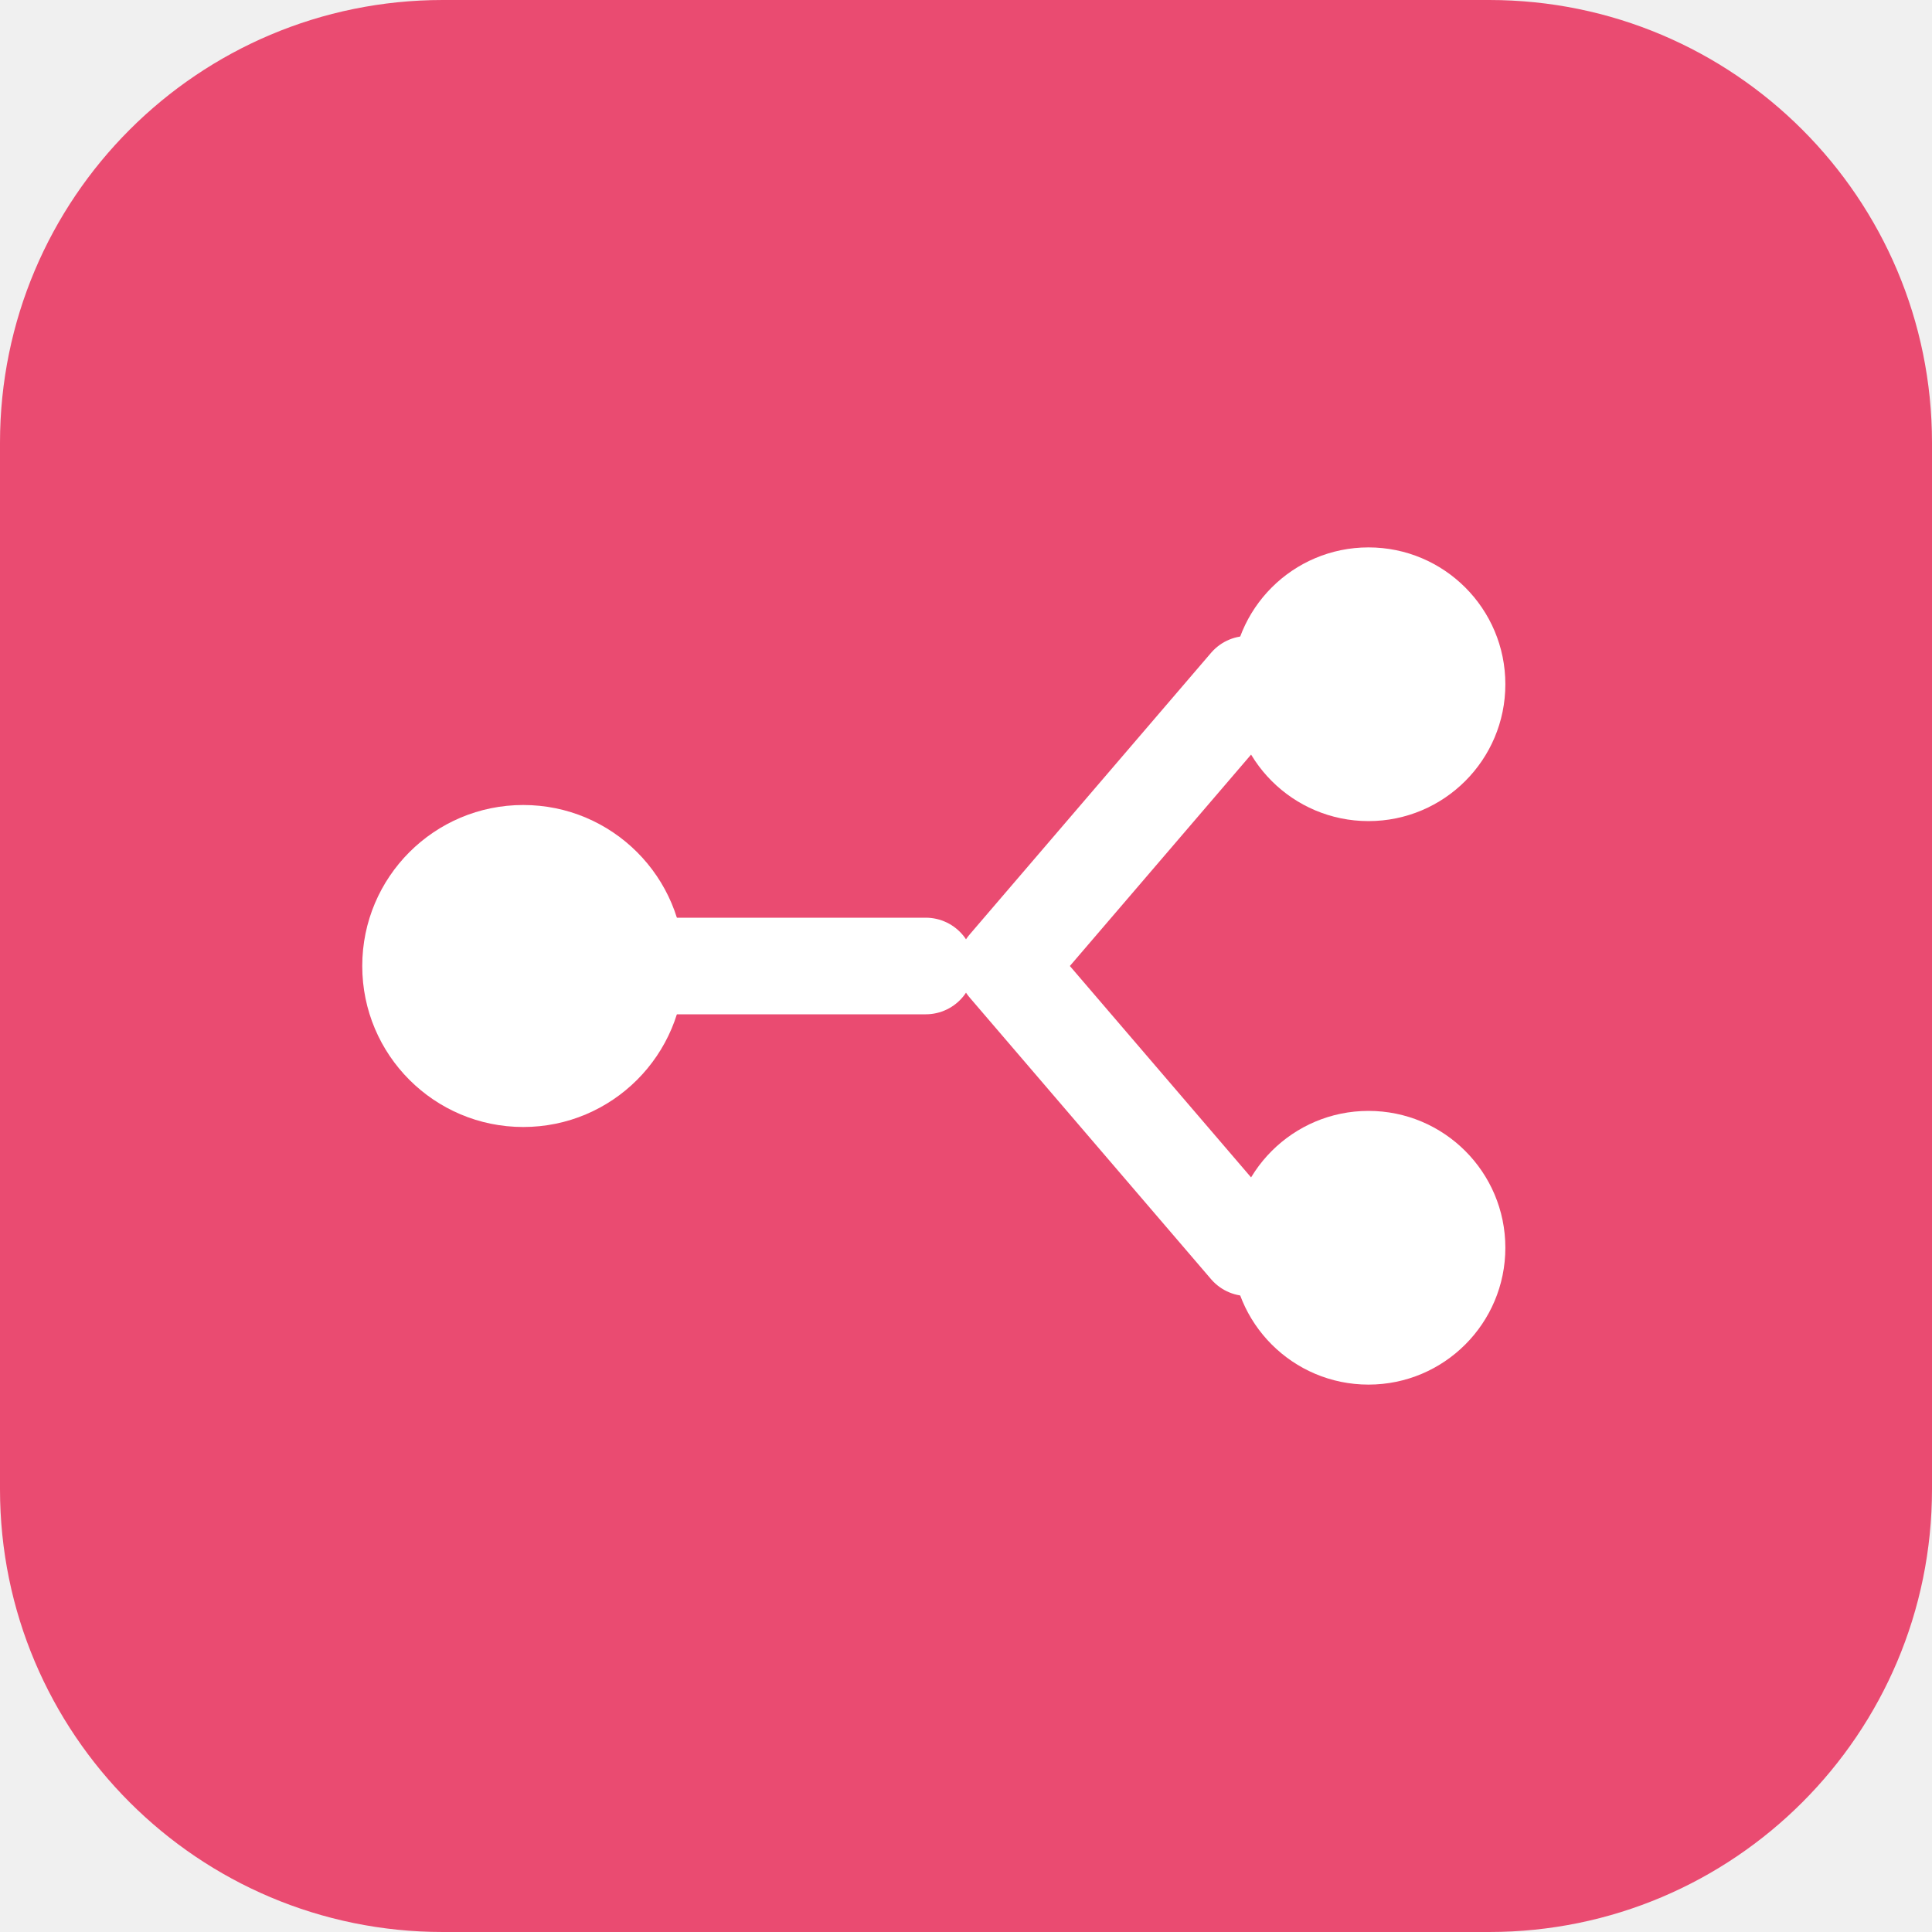
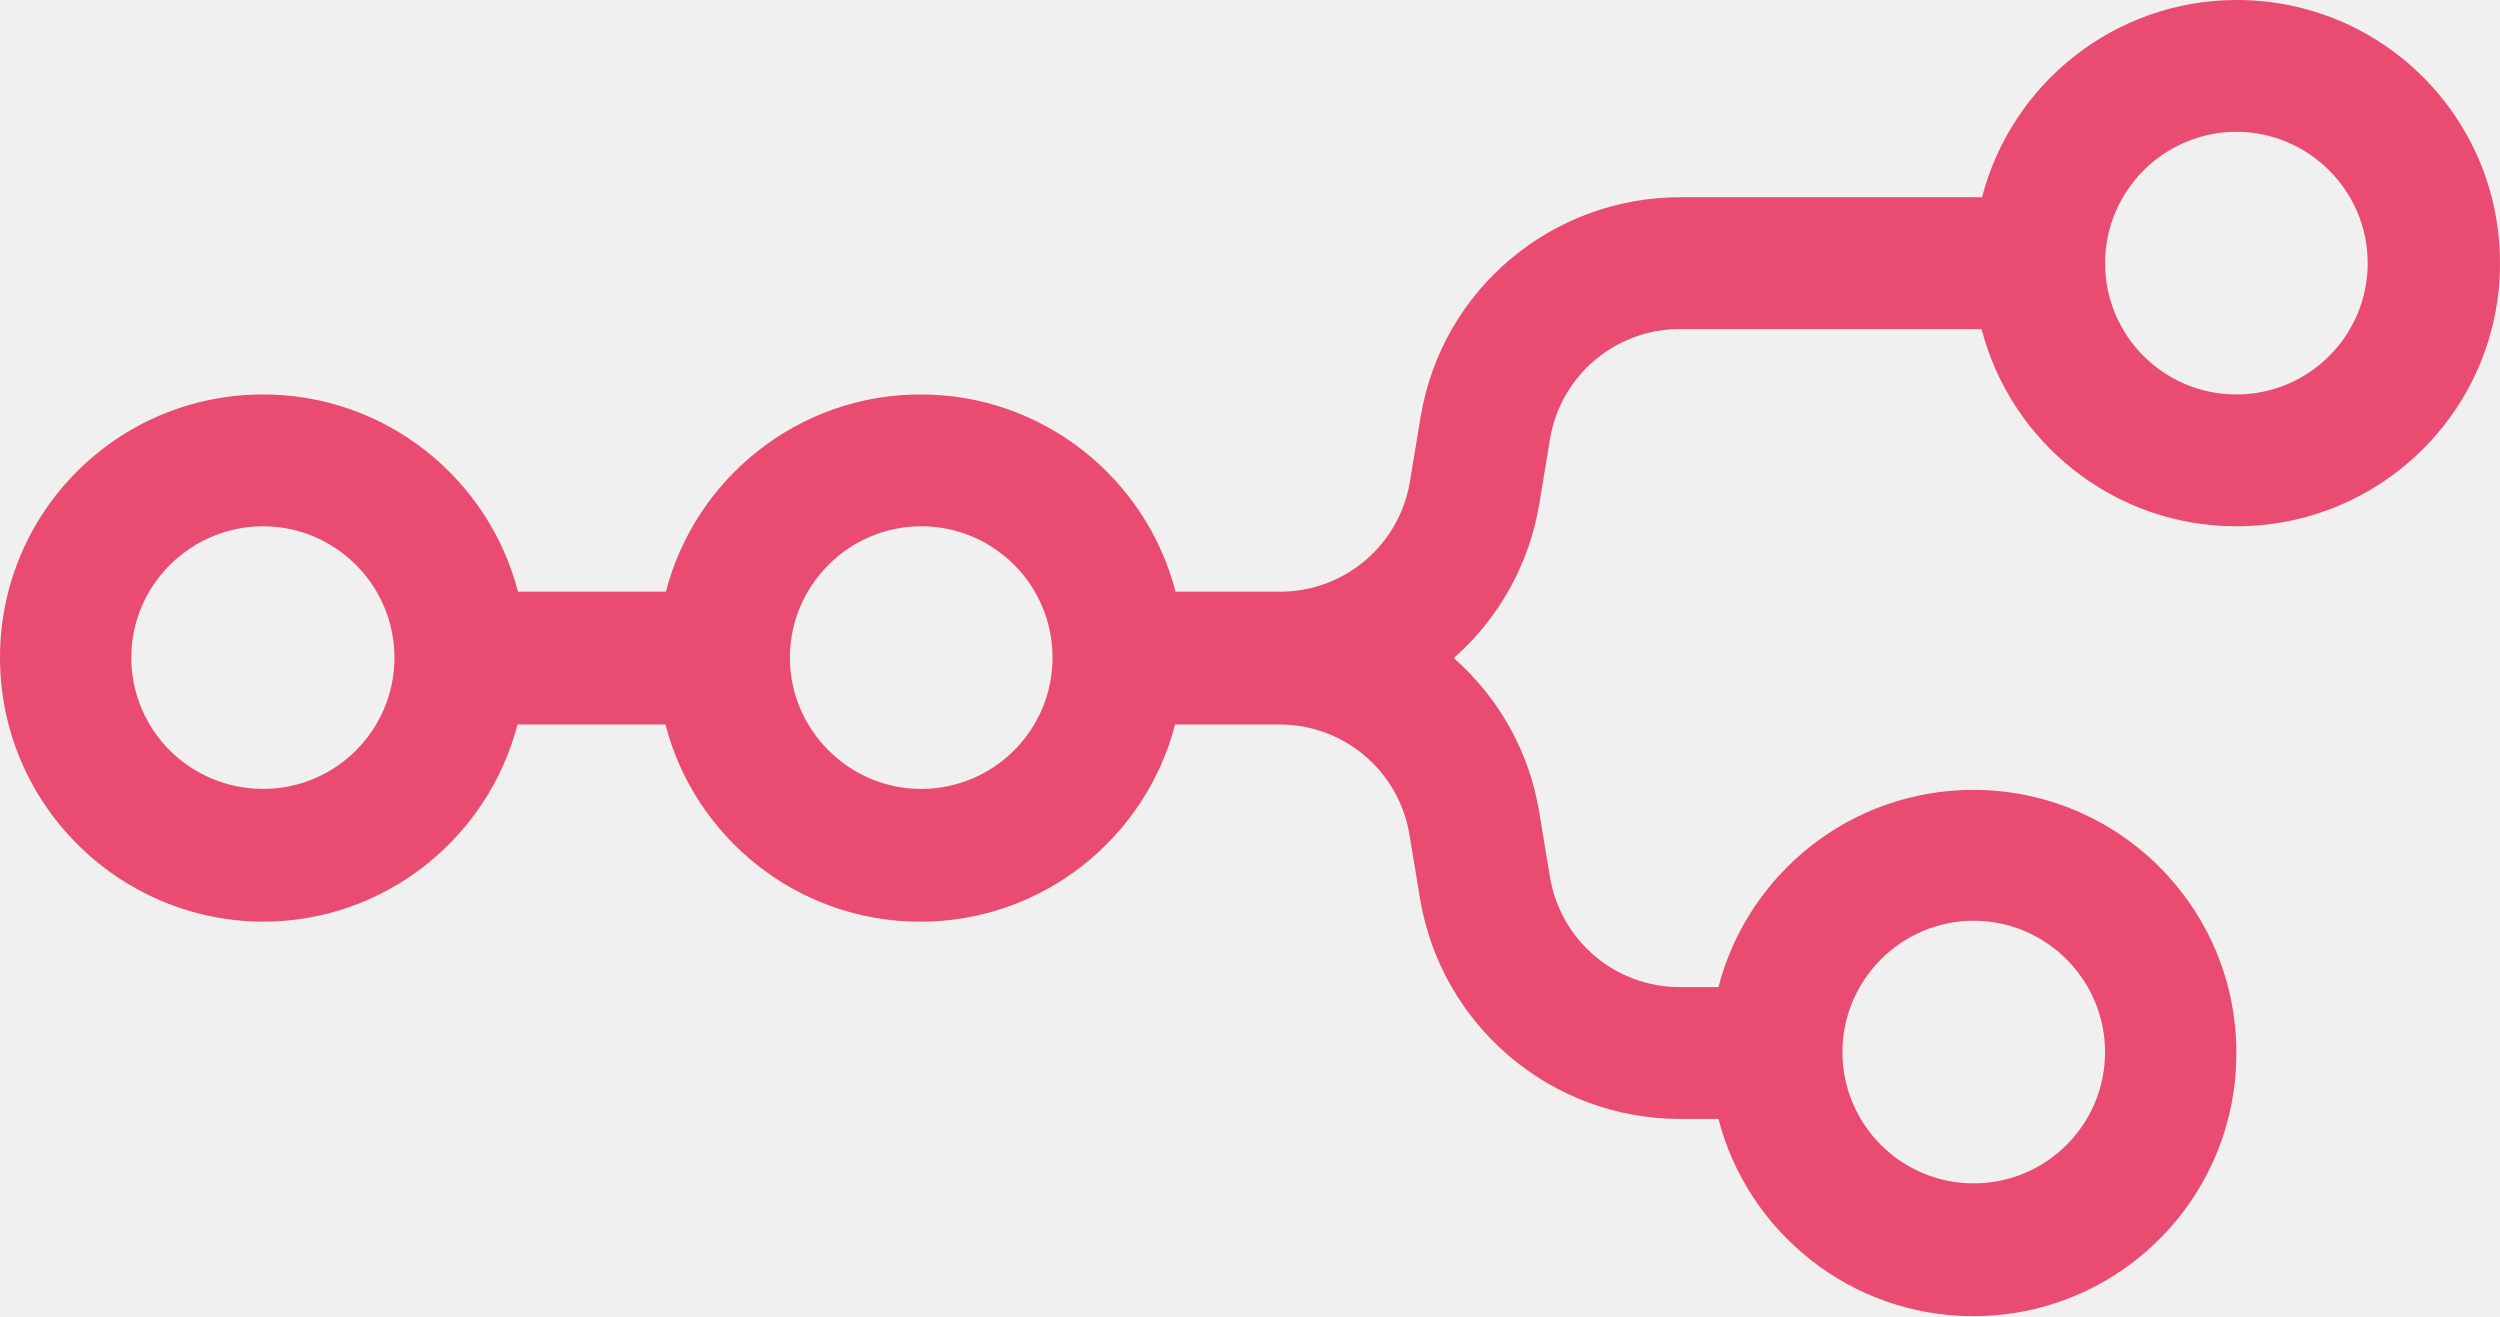
- <svg xmlns="http://www.w3.org/2000/svg" viewBox="0 0 48 48" width="48" height="48" role="img">
-   <rect width="48" height="48" rx="11" fill="#ea4b71" />
-   <path d="M14 24h9m2 0 6-7m-6 7 6 7" stroke="#fff" stroke-width="2.4" stroke-linecap="round" fill="none" />
-   <circle cx="13" cy="24" r="4" fill="#fff" />
-   <circle cx="34" cy="17" r="3.4" fill="#fff" />
-   <circle cx="34" cy="31" r="3.4" fill="#fff" />
+ <svg xmlns="http://www.w3.org/2000/svg" xml:space="preserve" viewBox="0 121.3 512.1 269.6">
+   <path d="M458.1 229.1c-25.1 0-46.2-17.2-52.2-40.4h-61.8c-13.2 0-24.4 9.5-26.6 22.5l-2.2 13.3c-2 12.2-8.2 23.4-17.5 31.6 9.3 8.2 15.5 19.3 17.5 31.6l2.2 13.3c2.2 13 13.4 22.5 26.6 22.5h7.9c6-23.2 27.1-40.4 52.2-40.4 29.8 0 53.9 24.1 53.9 53.9s-24.1 53.9-53.9 53.9c-25.1 0-46.2-17.2-52.2-40.4h-7.9c-26.3 0-48.8-19-53.2-45l-2.2-13.3c-2.2-13-13.4-22.5-26.6-22.5h-21.4c-6 23.2-27.1 40.4-52.2 40.4s-46.2-17.2-52.2-40.4H106c-6 23.2-27.1 40.4-52.2 40.4C24.1 309.9 0 285.8 0 256s24.1-53.9 53.9-53.9c25.1 0 46.2 17.2 52.2 40.4h30.3c6-23.2 27.1-40.4 52.2-40.4s46.2 17.2 52.2 40.4h21.4c13.2 0 24.4-9.5 26.6-22.5l2.2-13.3c4.3-26 26.8-45 53.2-45H406c6-23.2 27.1-40.4 52.2-40.4 29.8 0 53.9 24.1 53.9 53.9s-24.2 53.9-54 53.9m0-27c14.9 0 26.9-12.1 26.9-26.9s-12.1-26.9-26.9-26.9-26.9 12.1-26.9 26.9 12 26.9 26.9 26.9M53.9 282.9c14.9 0 26.9-12.1 26.9-26.9s-12.1-26.9-26.9-26.9-27 12-27 26.9 12.1 26.9 27 26.9M215.6 256c0 14.9-12.1 26.9-26.9 26.9s-26.9-12.1-26.9-26.9 12.1-26.9 26.9-26.9 26.9 12 26.9 26.9m215.6 80.8c0 14.9-12.1 26.9-26.9 26.9-14.9 0-26.9-12.1-26.9-26.9s12.1-26.9 26.9-26.9 26.9 12.1 26.9 26.9" style="fill-rule:evenodd;clip-rule:evenodd;fill:#ea4b71" />
</svg>
